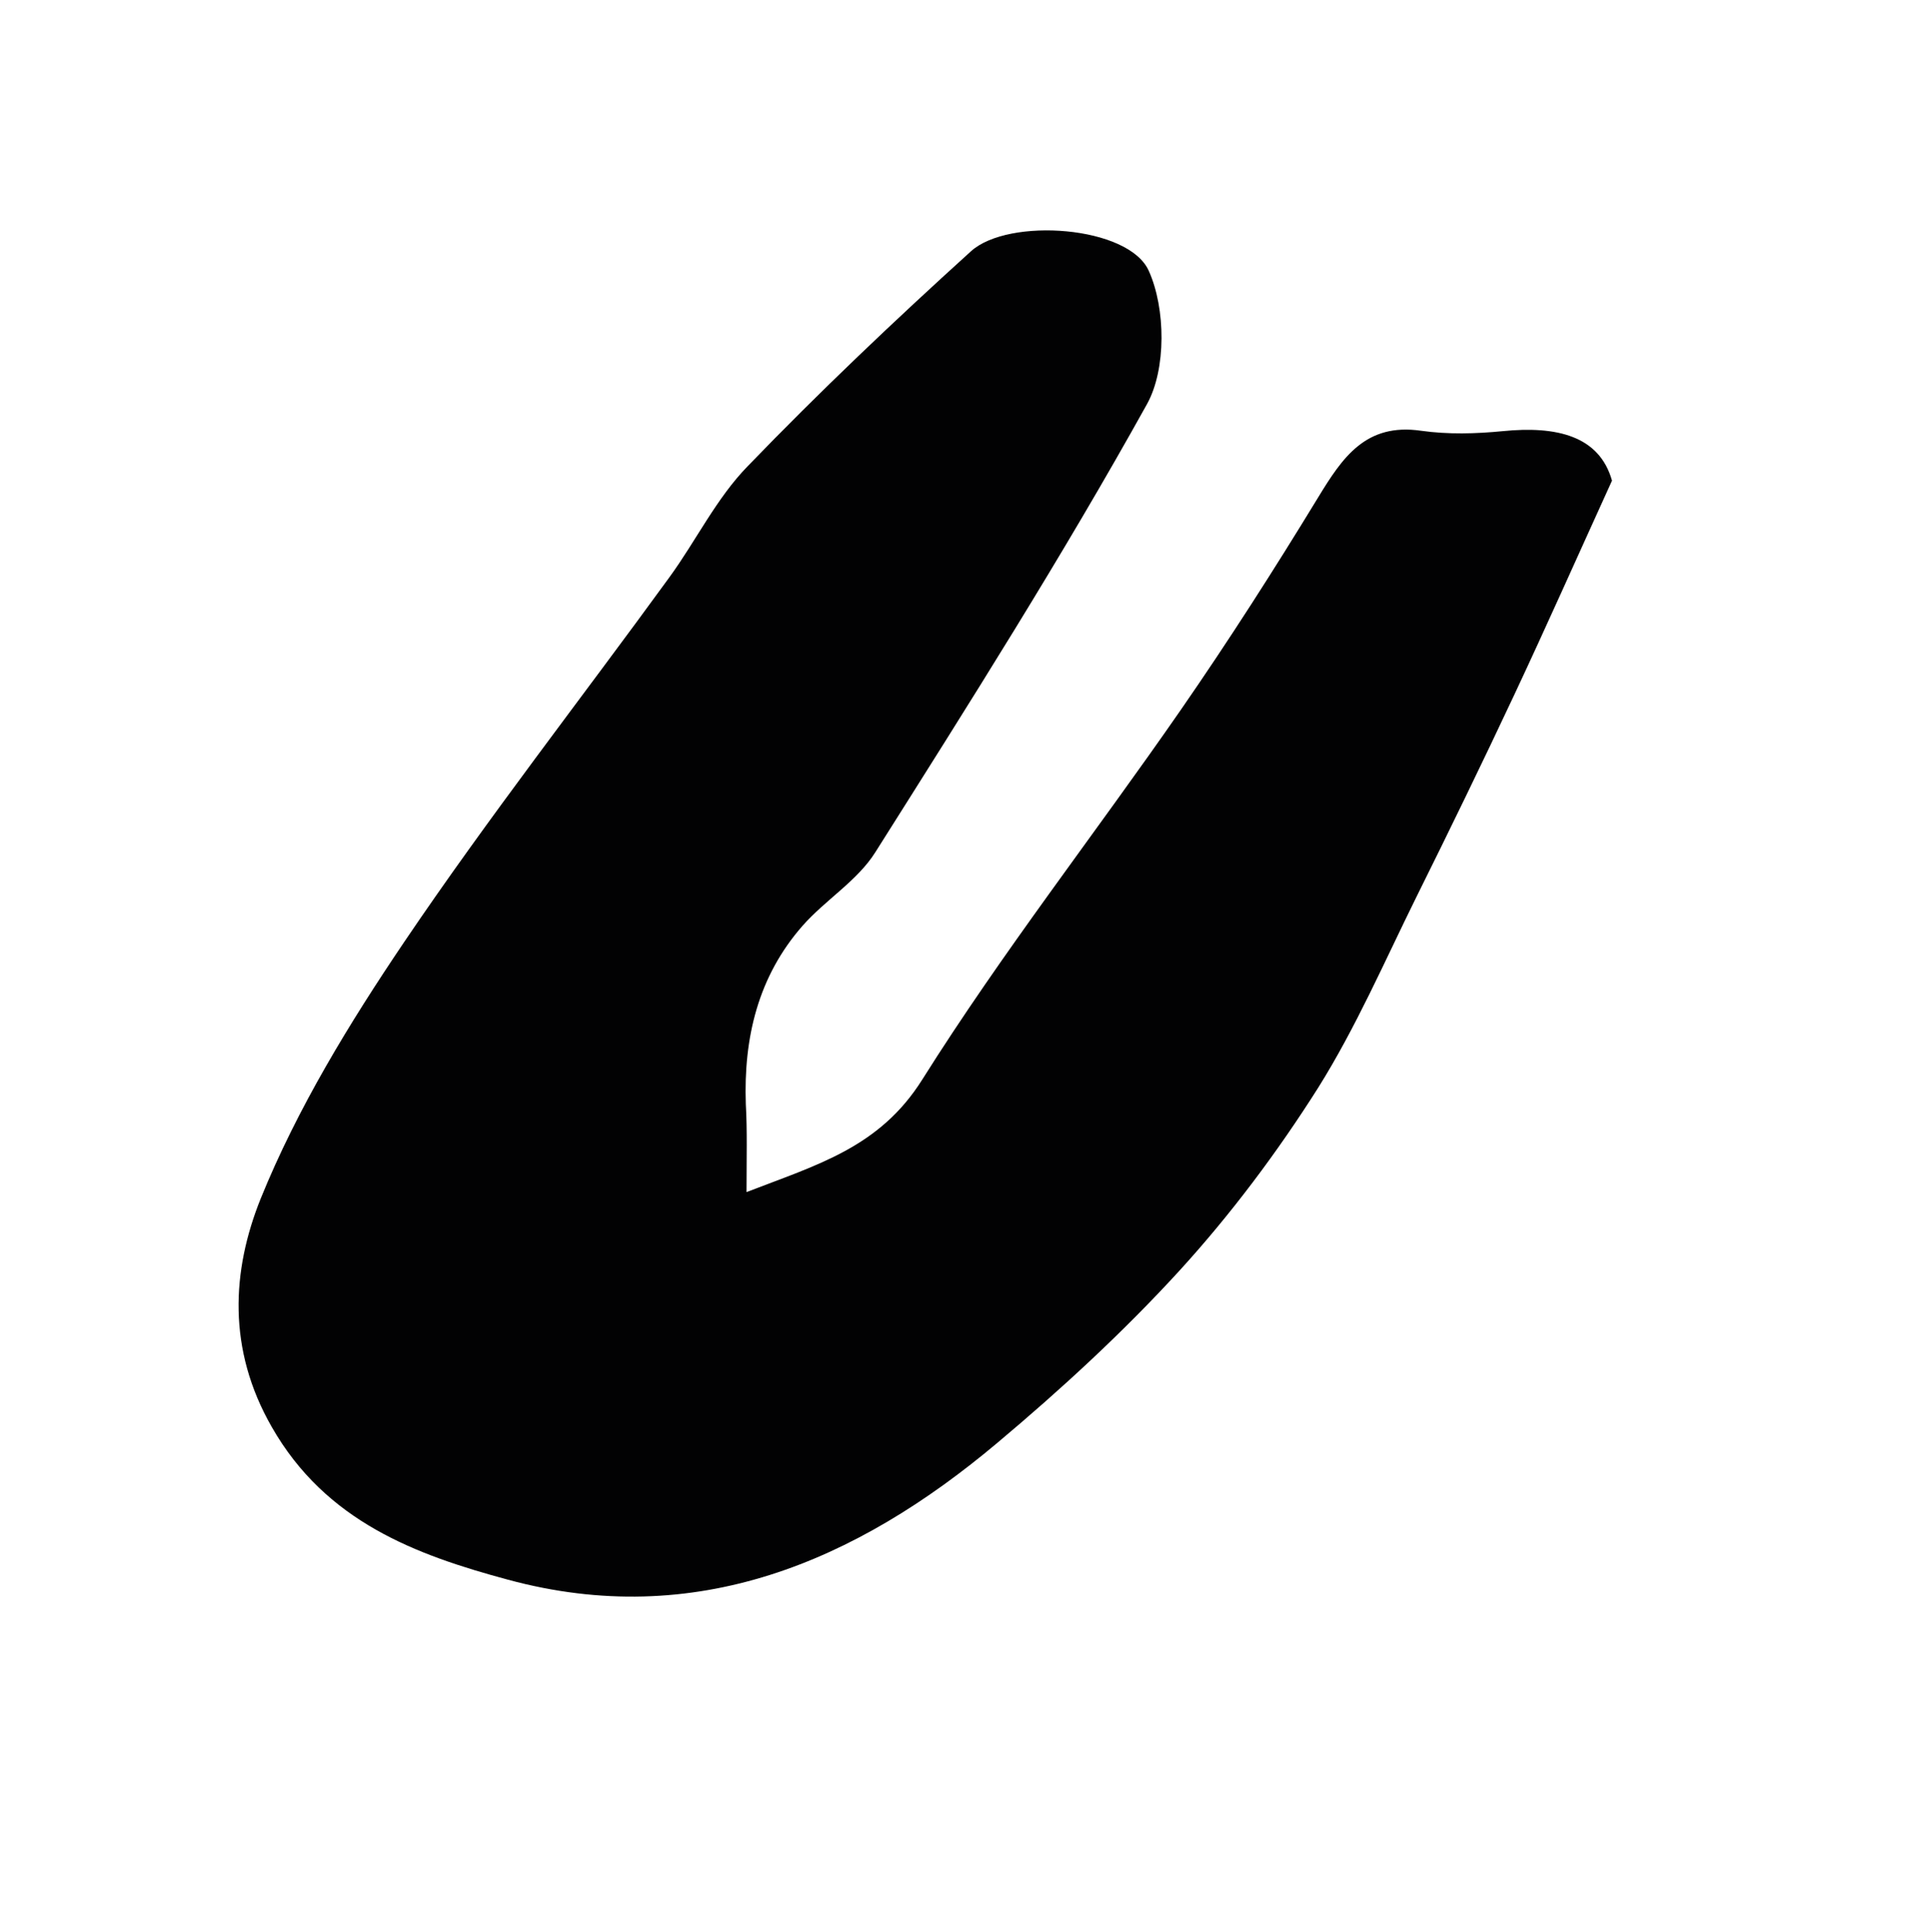
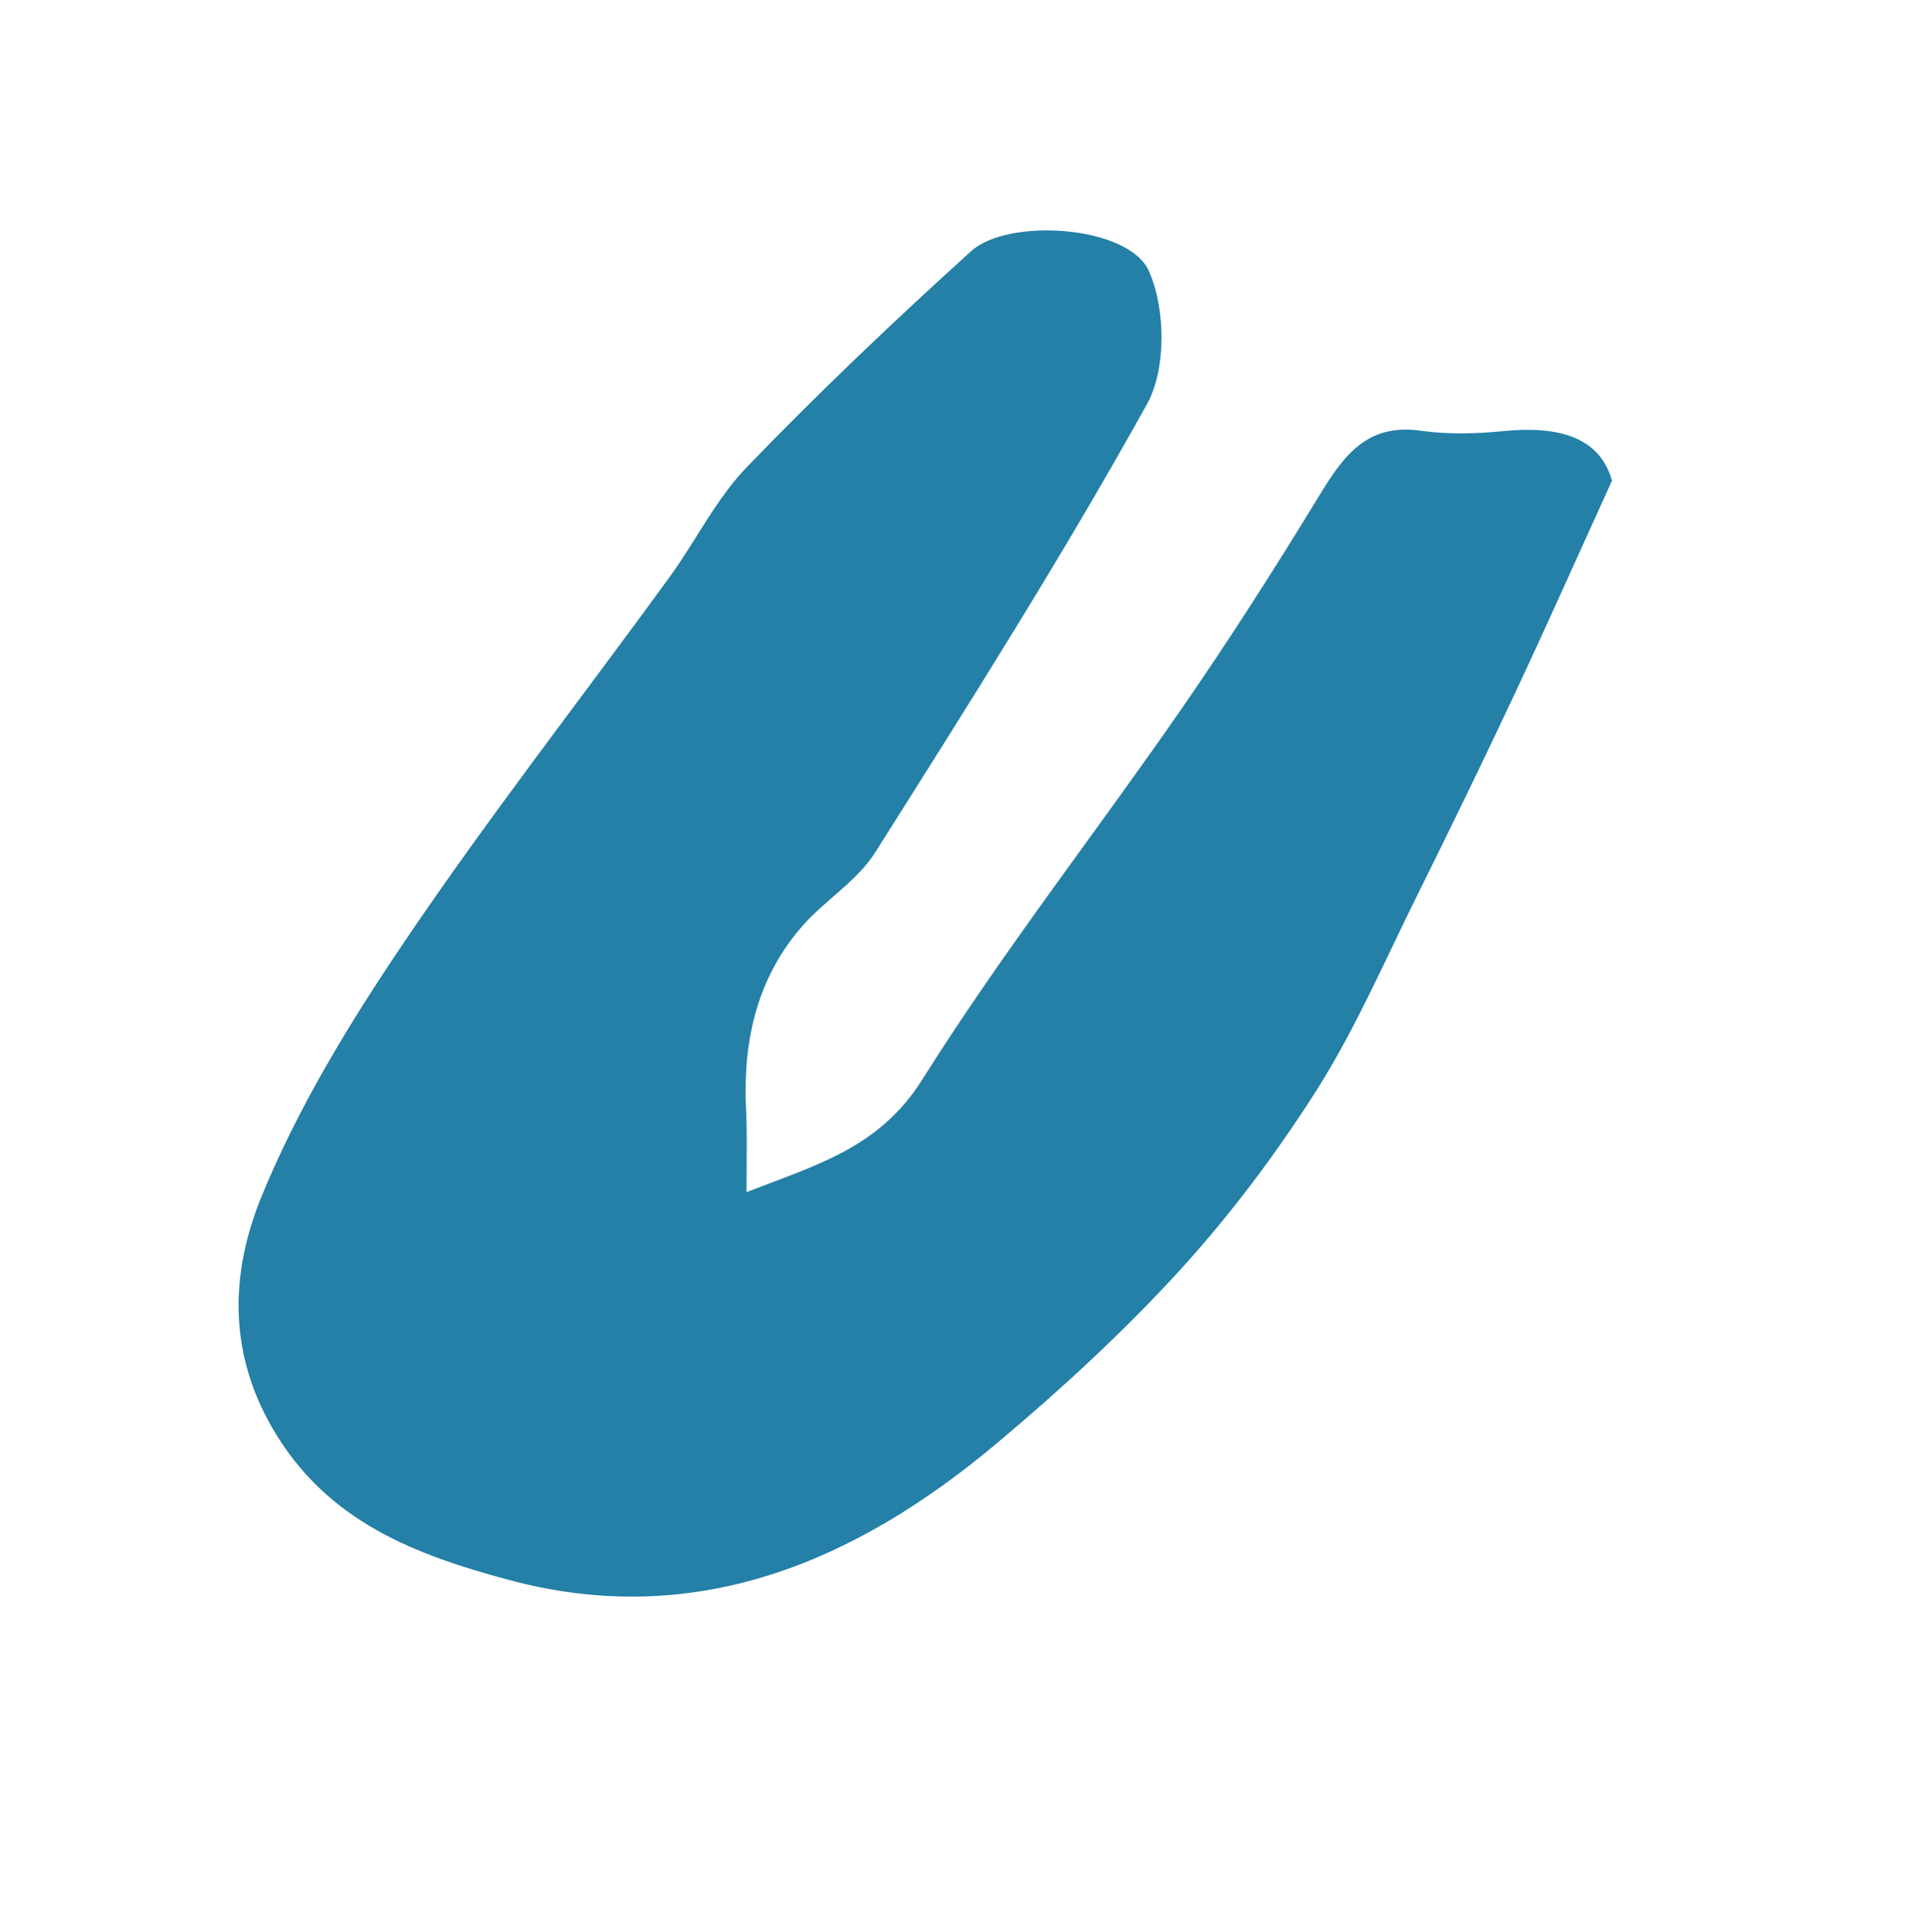
<svg xmlns="http://www.w3.org/2000/svg" version="1.1" id="Calque_1" x="0px" y="0px" viewBox="0 0 566.93 566.93" style="enable-background:new 0 0 566.93 566.93;" xml:space="preserve">
  <style type="text/css">
- 	.st0{fill:#020203;}
+ 	.st0{fill:#2480A7;}
</style>
  <path class="st0" d="M219.15,349.95c20.81-8.05,39.04-13.08,51.57-33c23.49-37.37,50.79-72.27,75.96-108.62  c14.09-20.36,27.4-41.17,40.27-62.3c7.16-11.75,13.98-21.93,30.21-19.58c7.94,1.12,16.1,0.89,24.06,0.11  c15.67-1.56,28.29,1.35,32,14.54c-10.29,22.6-19.24,42.73-28.64,62.76c-9.4,20.03-19.03,39.82-28.86,59.62  c-9.29,18.8-17.68,38.15-28.75,55.83c-11.96,18.91-25.62,37.14-40.62,53.59c-16.56,18.12-34.79,34.9-53.59,50.68  c-41.62,35.01-88.71,55.03-143.63,40.16c-26.96-7.27-53.47-17-69.36-44.85c-13.08-22.82-11.75-45.86-3.25-67.01  c10.75-26.51,26.07-51.57,42.17-75.4c24.72-36.57,51.91-71.38,77.85-107.06c7.82-10.75,13.77-23.15,22.94-32.55  c21.04-21.82,43.07-42.73,65.55-63.1c11.07-10.06,46.43-7.5,52.24,5.81c4.92,10.96,5.15,28.75-0.55,39.04  c-24.84,44.74-52.35,88.15-79.75,131.55c-5.26,8.39-14.66,13.98-21.36,21.59c-13.08,14.89-17.34,32.89-16.67,52.35  C219.38,331.83,219.15,339.88,219.15,349.95z" />
</svg>
